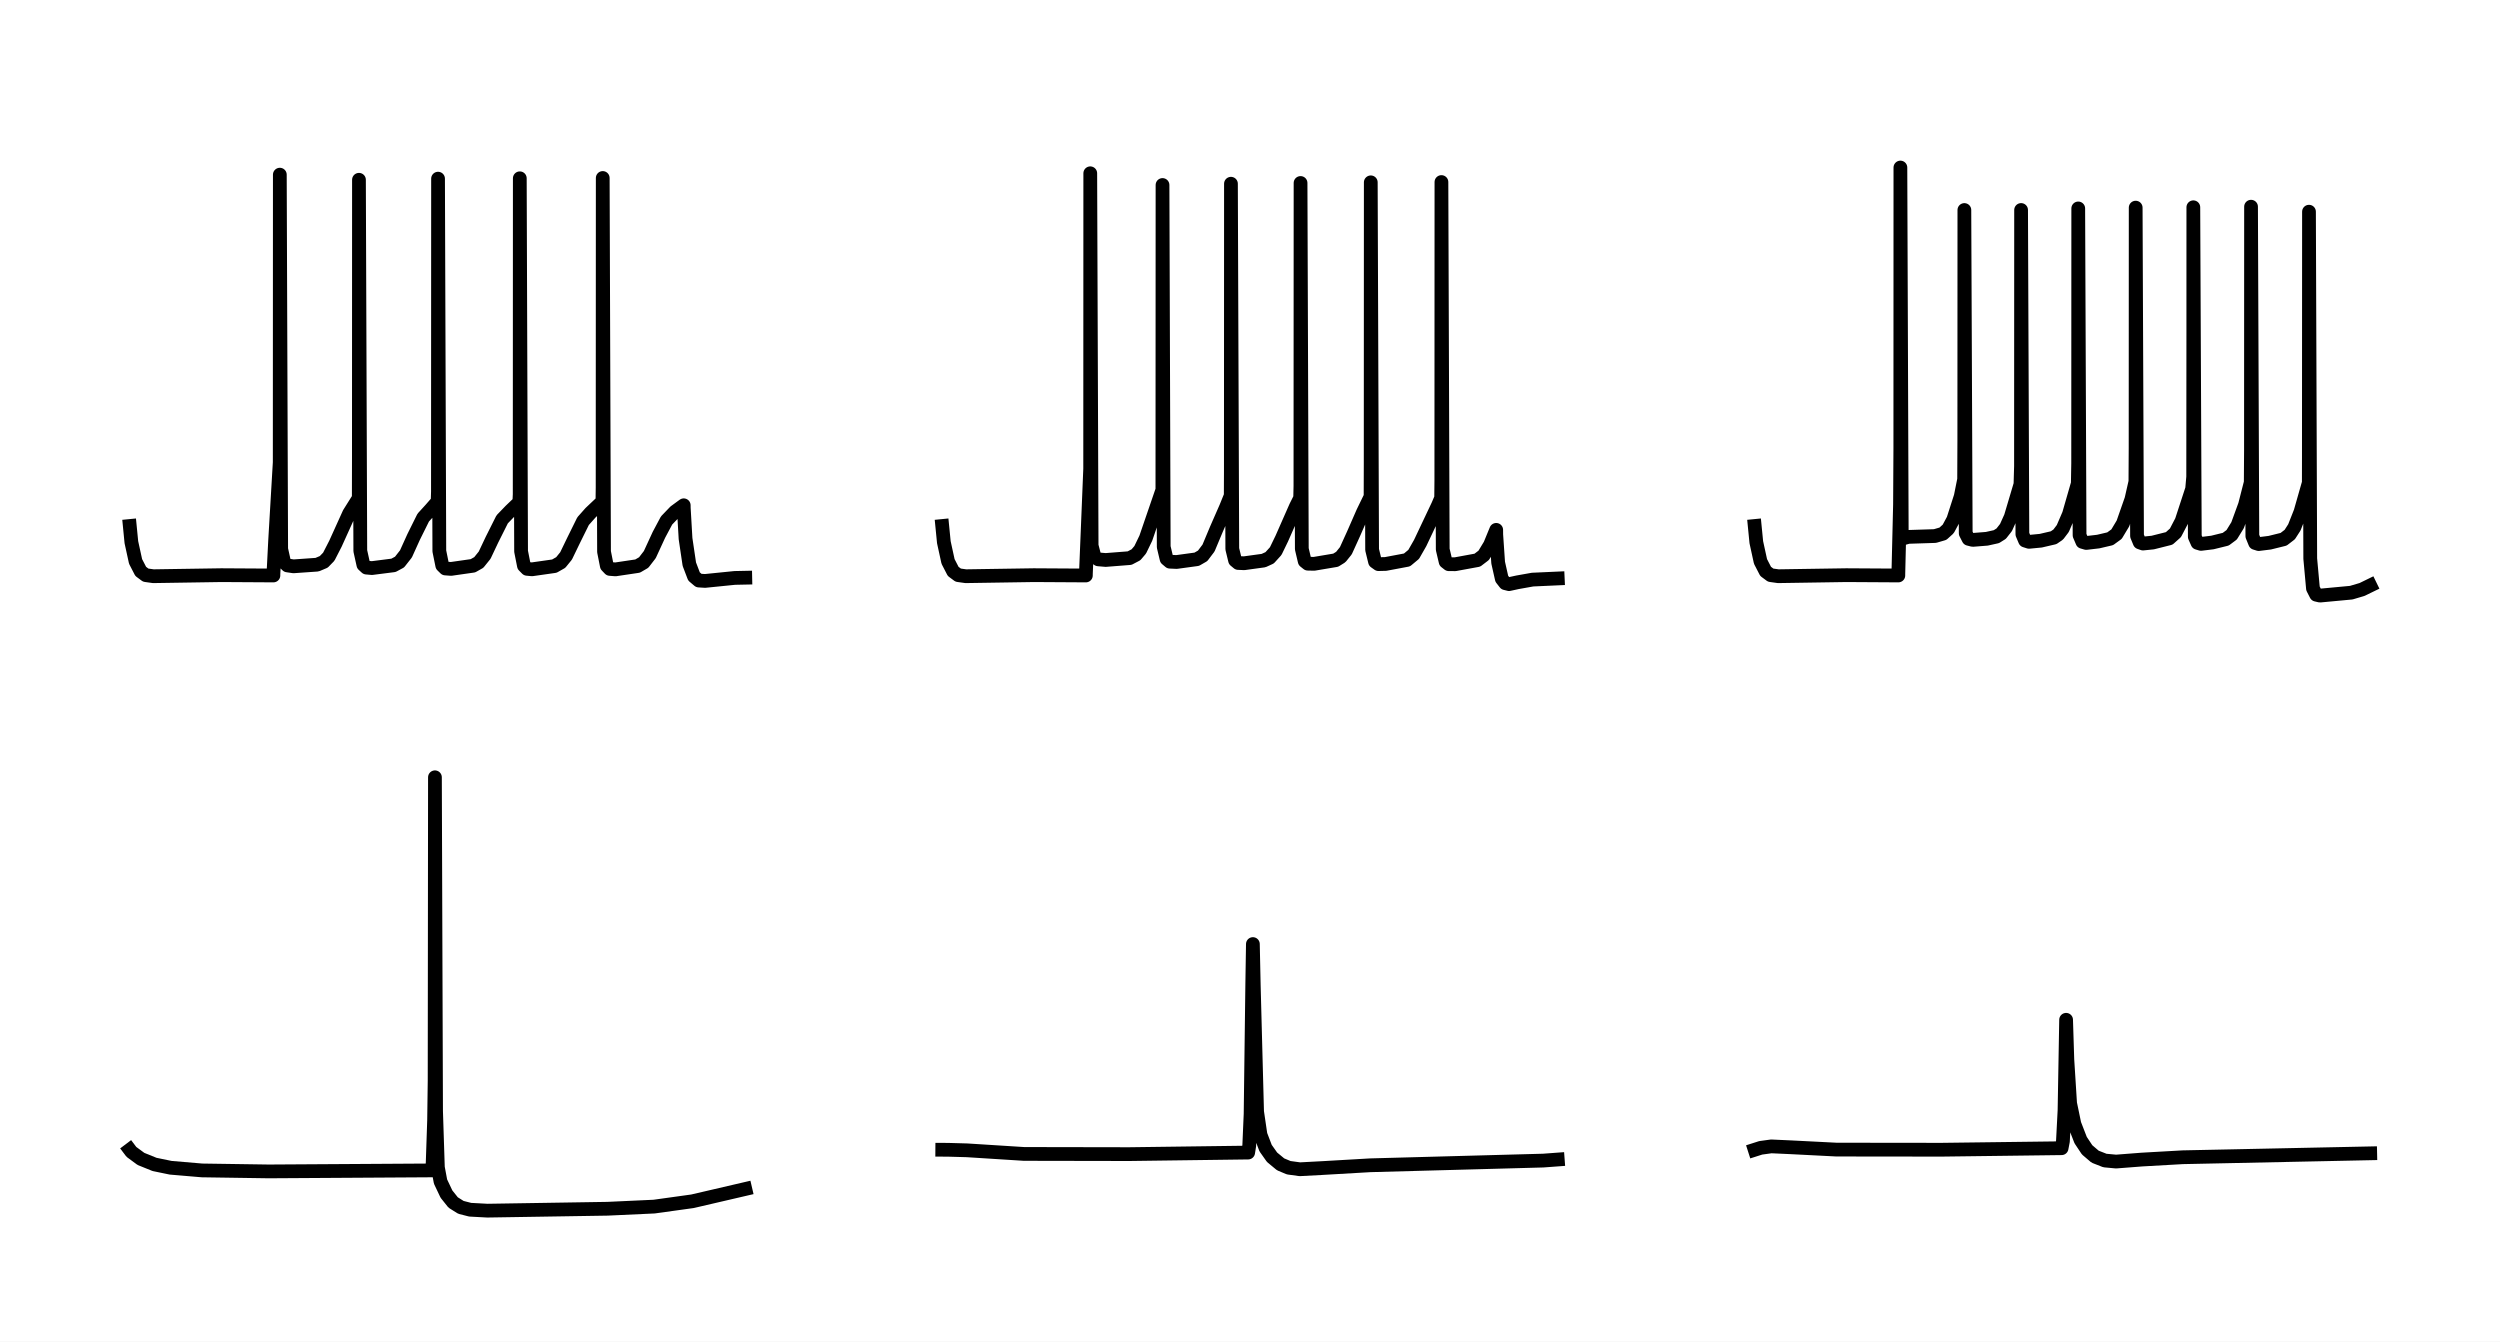
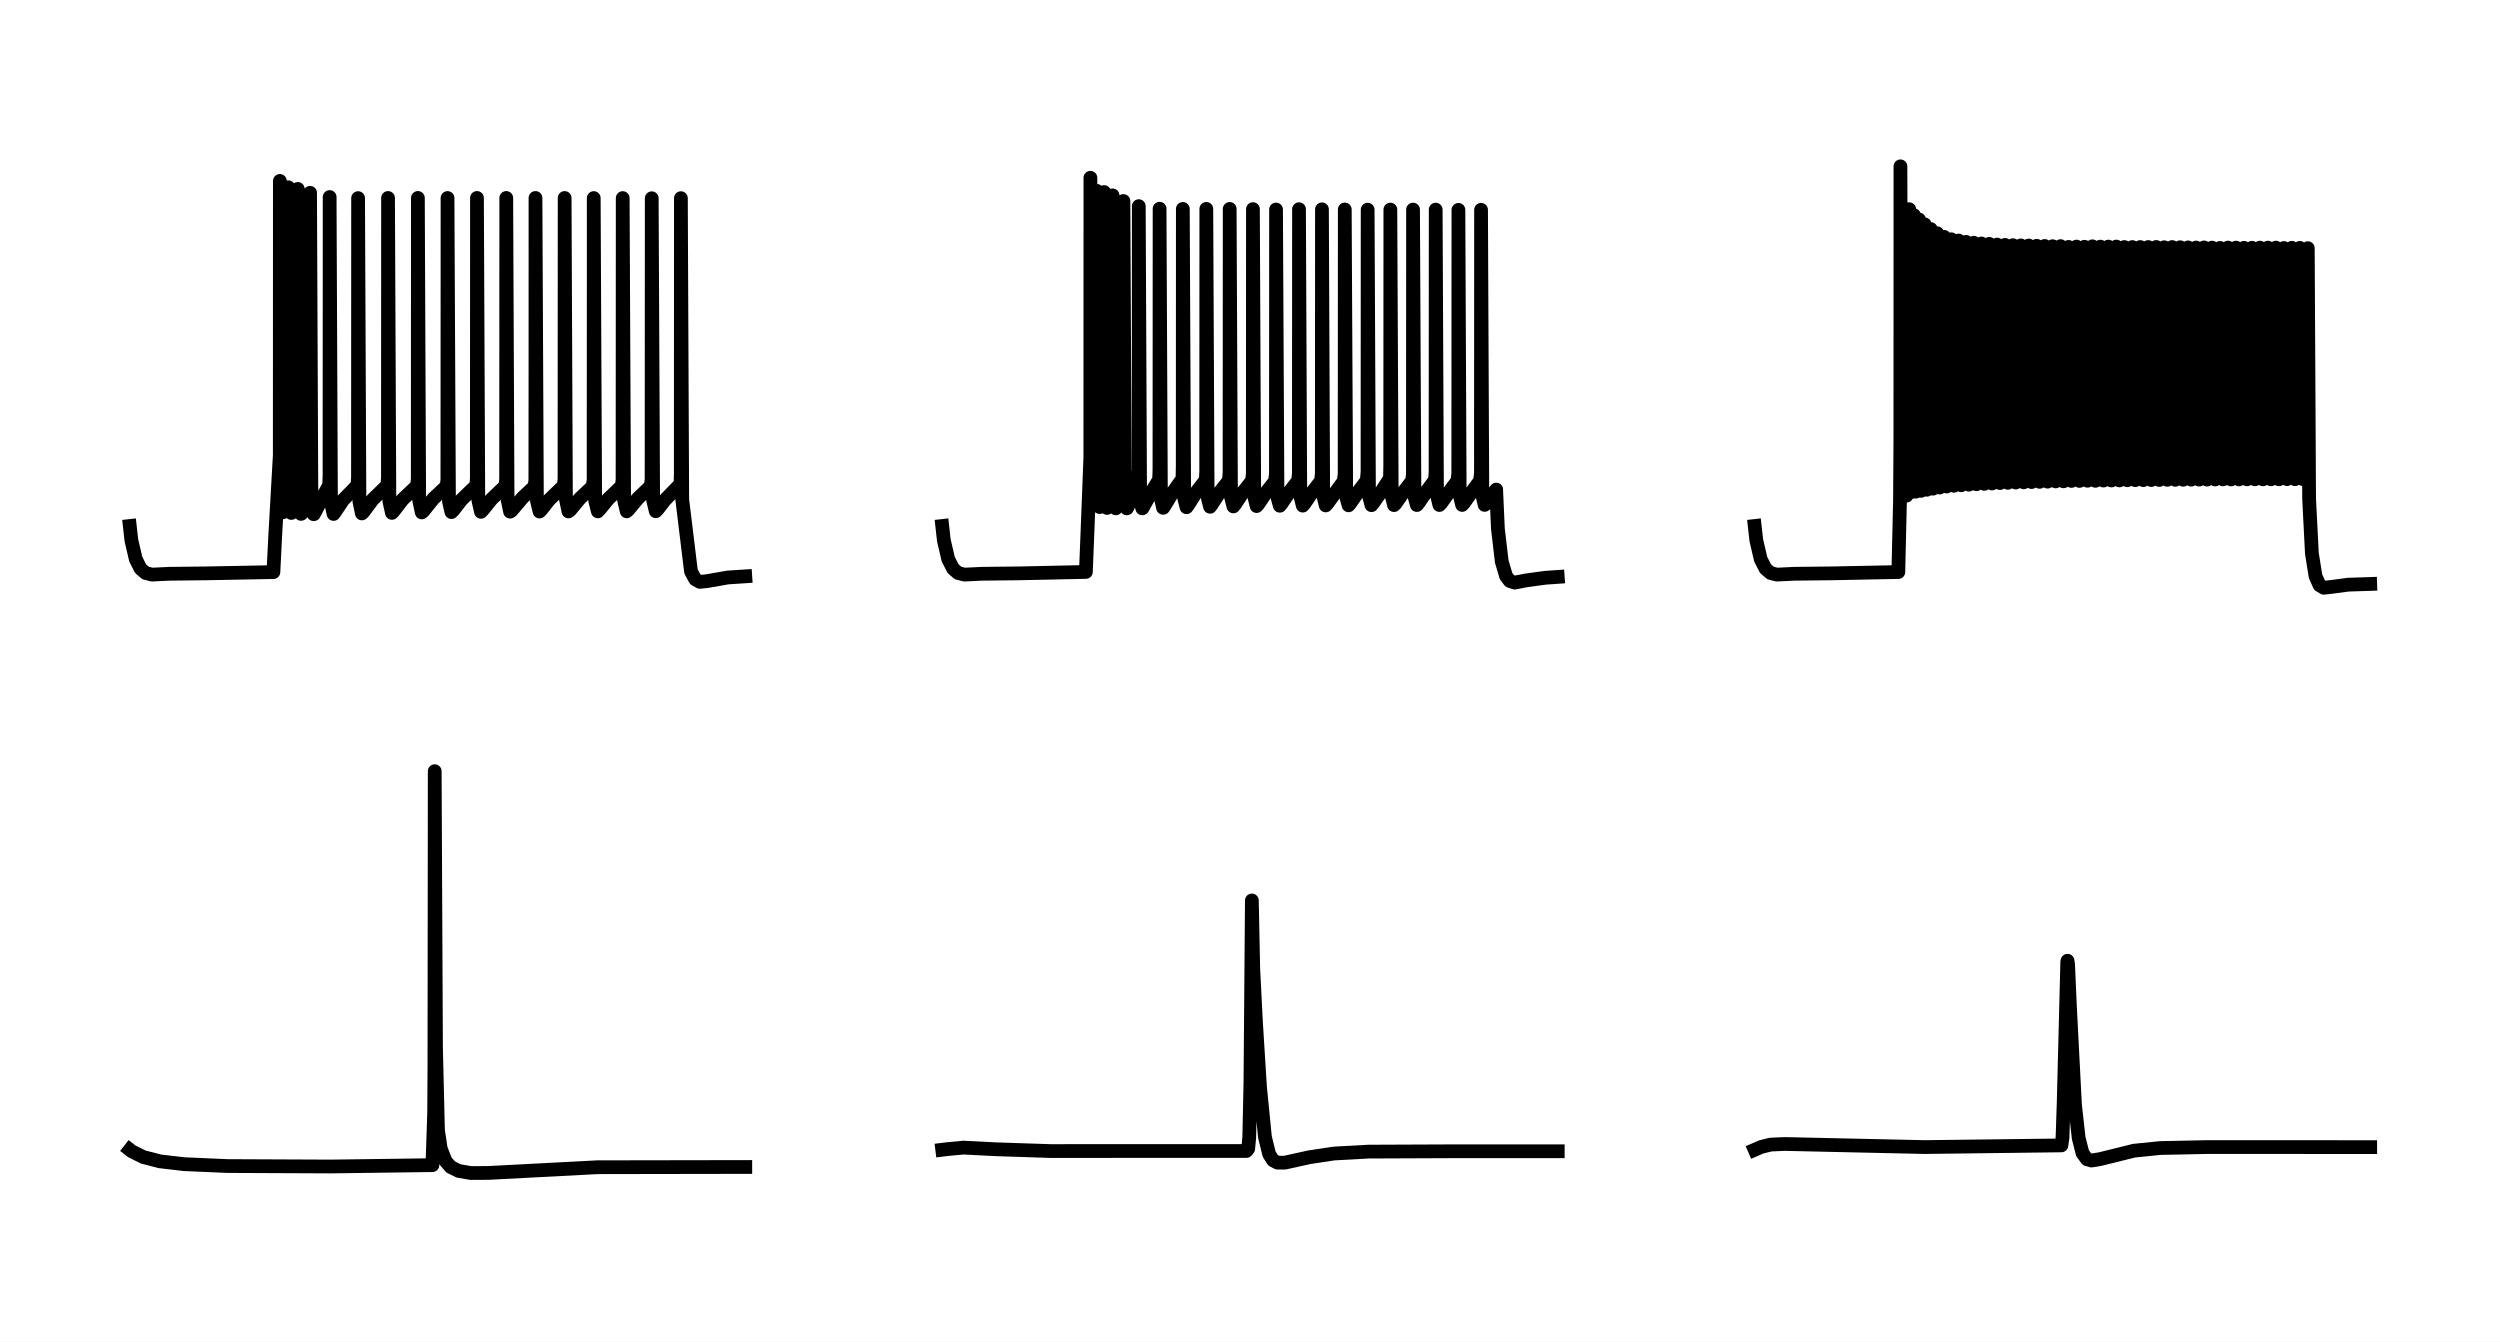
<svg xmlns="http://www.w3.org/2000/svg" width="181.8pt" height="97.56pt" viewBox="0 0 181.8 97.56" version="1.1">
  <defs>
    <style type="text/css">*{stroke-linejoin: round; stroke-linecap: butt}</style>
  </defs>
  <g id="figure_1">
    <g id="patch_1">
      <path d="M 0 97.56  L 181.8 97.56  L 181.8 0  L 0 0  z " style="fill: #ffffff" />
    </g>
    <g id="axes_1">
      <g id="patch_2">
        <path d="M 7.2 45  L 56.435 45  L 56.435 7.2  L 7.2 7.2  z " style="fill: #ffffff" />
      </g>
      <g id="matplotlib.axis_1" />
      <g id="matplotlib.axis_2" />
      <g id="line2d_1">
-         <path d="M 9.438 38.25  L 9.554 39.431  L 9.859 40.829  L 10.233 41.553  L 10.6 41.825  L 11.15 41.902  L 16.098 41.826  L 19.882 41.849  L 19.882 41.753  L 20.009 39.265  L 20.341 33.626  L 20.349 12.701  L 20.447 39.925  L 20.661 40.887  L 20.893 41.117  L 21.345 41.183  L 23.061 41.063  L 23.545 40.858  L 23.908 40.484  L 24.393 39.539  L 25.391 37.335  L 26.09 36.22  L 26.097 33.195  L 26.104 13.073  L 26.201 40.059  L 26.425 41.073  L 26.645 41.275  L 27.045 41.311  L 28.615 41.111  L 29.056 40.873  L 29.52 40.281  L 30.081 39.043  L 30.777 37.64  L 31.319 37.045  L 31.824 36.466  L 31.846 35.747  L 31.855 12.992  L 31.948 40.073  L 32.161 41.122  L 32.383 41.34  L 32.801 41.371  L 34.393 41.143  L 34.818 40.902  L 35.243 40.373  L 35.774 39.251  L 36.517 37.767  L 37.128 37.133  L 37.764 36.524  L 37.791 35.951  L 37.8 12.965  L 37.893 40.093  L 38.1 41.139  L 38.325 41.366  L 38.687 41.4  L 40.313 41.169  L 40.777 40.905  L 41.164 40.427  L 41.706 39.307  L 42.402 37.897  L 42.944 37.287  L 43.808 36.469  L 43.822 35.449  L 43.831 12.943  L 43.925 40.12  L 44.127 41.143  L 44.346 41.372  L 44.756 41.405  L 46.367 41.165  L 46.81 40.906  L 47.254 40.33  L 47.918 38.89  L 48.472 37.85  L 49.087 37.209  L 49.721 36.744  L 49.723 36.928  L 49.853 39.169  L 50.128 41.027  L 50.468 41.921  L 50.817 42.217  L 51.274 42.245  L 53.433 42.027  L 54.197 42.011  L 54.197 42.011  " clip-path="url(#pefb7d9c73c)" style="fill: none; stroke: #000000; stroke-linecap: square" />
+         <path d="M 9.438 38.25  L 9.554 39.289  L 9.875 40.668  L 10.224 41.352  L 10.585 41.665  L 11.046 41.786  L 12.311 41.725  L 15.005 41.695  L 19.882 41.603  L 20.009 39.048  L 20.345 33.109  L 20.352 13.157  L 20.453 36.669  L 20.577 37.252  L 20.607 37.218  L 20.752 36.66  L 20.956 35.11  L 20.966 13.619  L 21.061 36.644  L 21.186 37.303  L 21.213 37.289  L 21.344 36.885  L 21.644 35.179  L 21.653 18.604  L 21.654 13.74  L 21.761 36.752  L 21.891 37.37  L 21.919 37.355  L 22.061 36.978  L 22.54 34.951  L 22.549 14.021  L 22.646 36.582  L 22.81 37.394  L 22.826 37.389  L 22.952 37.159  L 23.525 36.027  L 23.939 35.279  L 23.963 34.54  L 23.972 14.328  L 24.068 36.533  L 24.258 37.376  L 24.398 37.179  L 24.952 36.354  L 25.994 35.294  L 26.032 34.714  L 26.041 14.407  L 26.138 36.488  L 26.315 37.336  L 26.428 37.231  L 27.091 36.337  L 28.177 35.276  L 28.21 34.71  L 28.219 14.396  L 28.316 36.455  L 28.503 37.297  L 28.622 37.174  L 29.279 36.321  L 30.335 35.317  L 30.38 34.825  L 30.389 14.394  L 30.483 36.382  L 30.671 37.264  L 30.781 37.169  L 31.515 36.26  L 32.474 35.359  L 32.534 34.913  L 32.542 20.423  L 32.544 14.399  L 32.649 36.465  L 32.83 37.24  L 32.957 37.117  L 33.564 36.337  L 34.635 35.304  L 34.676 34.785  L 34.686 14.395  L 34.782 36.363  L 34.976 37.221  L 35.111 37.084  L 35.736 36.307  L 36.757 35.327  L 36.806 34.826  L 36.816 14.395  L 36.91 36.327  L 37.094 37.207  L 37.209 37.124  L 38.006 36.187  L 38.855 35.393  L 38.931 34.964  L 38.939 26.461  L 38.941 14.396  L 39.044 36.406  L 39.236 37.2  L 39.373 37.058  L 39.931 36.349  L 41.004 35.315  L 41.051 34.844  L 41.061 14.397  L 41.155 36.312  L 41.34 37.19  L 41.453 37.108  L 42.171 36.245  L 43.095 35.375  L 43.167 34.923  L 43.175 22.279  L 43.177 14.404  L 43.281 36.407  L 43.476 37.186  L 43.607 37.05  L 44.22 36.295  L 45.218 35.337  L 45.273 34.89  L 45.282 16.505  L 45.283 14.404  L 45.386 36.387  L 45.575 37.183  L 45.701 37.065  L 46.377 36.252  L 47.319 35.353  L 47.384 34.876  L 47.393 15.905  L 47.394 14.417  L 47.498 36.392  L 47.688 37.177  L 47.823 37.042  L 48.333 36.383  L 49.488 35.19  L 49.506 34.44  L 49.515 14.41  L 49.612 36.328  L 50.249 41.555  L 50.553 42.119  L 50.886 42.313  L 51.431 42.258  L 52.927 41.995  L 54.197 41.912  L 54.197 41.912  " clip-path="url(#p60ab0a0190)" style="fill: none; stroke: #000000; stroke-linecap: square" />
      </g>
    </g>
    <g id="axes_2">
      <g id="patch_3">
        <path d="M 66.282 45  L 115.518 45  L 115.518 7.2  L 66.282 7.2  z " style="fill: #ffffff" />
      </g>
      <g id="matplotlib.axis_3" />
      <g id="matplotlib.axis_4" />
      <g id="line2d_2">
-         <path d="M 68.52 38.25  L 68.637 39.431  L 68.942 40.829  L 69.315 41.553  L 69.682 41.825  L 70.233 41.902  L 75.18 41.826  L 78.964 41.849  L 78.965 41.742  L 79.087 38.758  L 79.277 34.092  L 79.284 12.601  L 79.382 39.677  L 79.591 40.483  L 79.863 40.676  L 80.406 40.722  L 82.145 40.586  L 82.608 40.343  L 82.916 39.981  L 83.325 39.135  L 84.529 35.623  L 84.538 13.453  L 84.626 39.774  L 84.832 40.643  L 85.071 40.846  L 85.564 40.868  L 87.027 40.668  L 87.456 40.421  L 87.885 39.853  L 88.457 38.486  L 89.155 36.893  L 89.499 36.044  L 89.507 34.297  L 89.515 13.361  L 89.612 39.918  L 89.814 40.752  L 90.04 40.94  L 90.473 40.959  L 91.888 40.765  L 92.329 40.563  L 92.77 40.076  L 93.211 39.166  L 94.232 36.848  L 94.548 36.214  L 94.567 35.341  L 94.576 13.306  L 94.668 39.917  L 94.878 40.811  L 95.102 40.991  L 95.561 41.001  L 97.132 40.737  L 97.501 40.508  L 97.87 40.05  L 98.425 38.831  L 99.118 37.248  L 99.668 36.115  L 99.675 33.707  L 99.683 13.259  L 99.78 39.977  L 99.991 40.846  L 100.242 41.024  L 100.763 41.011  L 102.317 40.719  L 102.803 40.314  L 103.275 39.488  L 104.573 36.745  L 104.8 36.212  L 104.813 34.965  L 104.821 13.238  L 104.915 39.953  L 105.126 40.851  L 105.353 41.028  L 105.821 41.031  L 107.434 40.735  L 107.895 40.384  L 108.356 39.624  L 108.804 38.532  L 108.807 38.875  L 108.946 40.915  L 109.21 42.089  L 109.459 42.408  L 109.738 42.478  L 110.354 42.344  L 111.45 42.149  L 113.28 42.066  L 113.28 42.066  " clip-path="url(#pbf5c5b0098)" style="fill: none; stroke: #000000; stroke-linecap: square" />
+         <path d="M 68.52 38.25  L 68.636 39.289  L 68.957 40.668  L 69.307 41.352  L 69.667 41.665  L 70.129 41.786  L 71.394 41.725  L 74.087 41.695  L 78.965 41.592  L 79.087 38.525  L 79.289 33.273  L 79.295 12.928  L 79.397 36.42  L 79.495 36.703  L 79.538 36.65  L 79.669 36.032  L 79.765 34.686  L 79.773 13.885  L 79.87 36.42  L 79.971 36.874  L 80.023 36.798  L 80.202 35.883  L 80.285 34.644  L 80.293 13.967  L 80.389 36.418  L 80.502 36.938  L 80.542 36.899  L 80.692 36.324  L 80.894 34.783  L 80.904 14.207  L 80.999 36.375  L 81.138 36.966  L 81.154 36.954  L 81.285 36.602  L 81.685 34.779  L 81.693 25.757  L 81.696 14.618  L 81.802 36.446  L 81.935 36.969  L 81.954 36.963  L 82.089 36.687  L 82.804 34.28  L 82.813 14.991  L 82.909 36.316  L 83.065 36.966  L 83.084 36.958  L 83.234 36.685  L 83.772 35.721  L 84.291 34.875  L 84.316 34.149  L 84.325 15.177  L 84.422 36.258  L 84.579 36.926  L 84.595 36.923  L 84.74 36.7  L 85.258 35.845  L 85.99 34.815  L 86.008 33.896  L 86.016 15.192  L 86.114 36.229  L 86.283 36.887  L 86.41 36.716  L 86.974 35.821  L 87.681 34.902  L 87.715 34.319  L 87.724 15.19  L 87.82 36.164  L 87.997 36.852  L 88.121 36.688  L 88.68 35.815  L 89.366 34.948  L 89.413 34.376  L 89.423 15.193  L 89.518 36.133  L 89.694 36.825  L 89.817 36.671  L 90.411 35.771  L 91.056 34.948  L 91.105 34.43  L 91.114 15.208  L 91.208 36.092  L 91.38 36.801  L 91.499 36.67  L 92.153 35.706  L 92.717 34.992  L 92.784 34.491  L 92.792 20.895  L 92.794 15.235  L 92.899 36.174  L 93.067 36.777  L 93.191 36.631  L 93.792 35.74  L 94.402 34.953  L 94.454 34.419  L 94.464 15.214  L 94.556 36.046  L 94.737 36.768  L 94.861 36.624  L 95.483 35.716  L 96.066 34.966  L 96.123 34.429  L 96.133 15.222  L 96.223 36.007  L 96.405 36.754  L 96.524 36.622  L 97.301 35.556  L 97.714 34.993  L 97.782 34.494  L 97.79 20.683  L 97.792 15.232  L 97.898 36.15  L 98.068 36.746  L 98.195 36.595  L 98.828 35.69  L 99.395 34.934  L 99.447 34.301  L 99.456 15.248  L 99.552 36.048  L 99.735 36.736  L 99.861 36.584  L 100.488 35.685  L 101.081 34.778  L 101.098 33.788  L 101.107 15.24  L 101.206 36.073  L 101.374 36.731  L 101.495 36.609  L 102.131 35.689  L 102.688 34.967  L 102.747 34.468  L 102.756 17.692  L 102.757 15.242  L 102.859 36.099  L 103.035 36.726  L 103.169 36.565  L 103.749 35.722  L 104.355 34.893  L 104.394 34.304  L 104.404 15.243  L 104.498 36.021  L 104.672 36.723  L 104.793 36.601  L 105.5 35.612  L 105.983 34.966  L 106.046 34.434  L 106.056 15.261  L 106.149 35.996  L 106.327 36.719  L 106.452 36.586  L 107.147 35.613  L 107.629 34.965  L 107.694 34.419  L 107.703 15.257  L 107.796 36.002  L 107.963 36.715  L 108.071 36.628  L 108.804 35.601  L 108.804 35.693  L 108.929 38.458  L 109.208 40.838  L 109.522 41.896  L 109.788 42.248  L 110.147 42.366  L 110.981 42.206  L 112.37 42.016  L 113.28 41.953  L 113.28 41.953  " clip-path="url(#pdda4b6a88e)" style="fill: none; stroke: #000000; stroke-linecap: square" />
      </g>
    </g>
    <g id="axes_3">
      <g id="patch_4">
        <path d="M 125.365 45  L 174.6 45  L 174.6 7.2  L 125.365 7.2  z " style="fill: #ffffff" />
      </g>
      <g id="matplotlib.axis_5" />
      <g id="matplotlib.axis_6" />
      <g id="line2d_3">
-         <path d="M 127.603 38.25  L 127.719 39.431  L 128.024 40.829  L 128.397 41.553  L 128.764 41.825  L 129.315 41.902  L 134.263 41.826  L 138.047 41.849  L 138.047 41.748  L 138.168 36.7  L 138.191 32.616  L 138.197 12.183  L 138.296 39.143  L 138.422 39.142  L 138.77 39.043  L 140.712 38.981  L 141.291 38.812  L 141.676 38.463  L 142.044 37.778  L 142.584 36.097  L 142.831 34.863  L 142.843 32.014  L 142.849 15.272  L 142.947 38.783  L 143.152 39.183  L 143.46 39.261  L 144.482 39.18  L 145.179 39.025  L 145.527 38.806  L 145.875 38.362  L 146.224 37.587  L 146.928 35.218  L 146.966 33.901  L 146.974 15.27  L 147.068 38.847  L 147.262 39.31  L 147.552 39.402  L 148.404 39.32  L 149.34 39.102  L 149.674 38.873  L 150.007 38.434  L 150.452 37.4  L 151.098 35.156  L 151.123 33.698  L 151.13 15.157  L 151.226 38.924  L 151.429 39.402  L 151.712 39.484  L 152.581 39.383  L 153.451 39.179  L 153.915 38.842  L 154.38 38.066  L 154.998 36.299  L 155.286 35.03  L 155.3 32.576  L 155.307 15.099  L 155.405 38.972  L 155.599 39.443  L 155.839 39.527  L 156.549 39.454  L 157.747 39.152  L 158.198 38.747  L 158.649 37.884  L 159.412 35.55  L 159.488 34.678  L 159.497 24.159  L 159.499 15.073  L 159.606 39.035  L 159.801 39.475  L 160.059 39.552  L 160.886 39.45  L 161.856 39.211  L 162.287 38.891  L 162.717 38.193  L 163.256 36.715  L 163.674 35.083  L 163.689 32.761  L 163.696 15.031  L 163.791 38.985  L 163.992 39.483  L 164.253 39.565  L 165.058 39.465  L 166.064 39.216  L 166.511 38.873  L 166.846 38.352  L 167.293 37.22  L 167.871 35.192  L 167.895 35.566  L 167.9 33.249  L 167.91 15.394  L 168.001 40.624  L 168.199 42.793  L 168.431 43.246  L 168.71 43.311  L 170.982 43.099  L 171.77 42.866  L 172.362 42.577  L 172.362 42.577  " clip-path="url(#p3505aa170b)" style="fill: none; stroke: #000000; stroke-linecap: square" />
+         <path d="M 127.603 38.25  L 127.719 39.289  L 128.039 40.668  L 128.389 41.352  L 128.75 41.665  L 129.211 41.786  L 130.476 41.725  L 133.169 41.695  L 138.047 41.599  L 138.168 36.367  L 138.195 31.932  L 138.2 12.096  L 138.278 35.956  L 138.302 35.899  L 138.45 34.977  L 138.499 33.364  L 138.506 15.456  L 138.607 35.973  L 138.642 36.043  L 138.695 35.864  L 138.825 34.391  L 138.833 29.952  L 138.838 15.214  L 138.939 35.74  L 138.968 35.794  L 139.015 35.699  L 139.142 34.687  L 139.172 32.795  L 139.18 15.645  L 139.278 35.67  L 139.319 35.753  L 139.373 35.629  L 139.515 34.521  L 139.544 32.642  L 139.551 15.958  L 139.65 35.583  L 139.7 35.694  L 139.759 35.563  L 139.917 34.456  L 139.952 32.75  L 139.959 16.312  L 140.059 35.477  L 140.122 35.616  L 140.174 35.511  L 140.34 34.519  L 140.395 33.033  L 140.403 16.657  L 140.502 35.353  L 140.566 35.536  L 140.626 35.442  L 140.791 34.579  L 140.869 33.206  L 140.878 16.963  L 140.976 35.231  L 141.055 35.455  L 141.104 35.38  L 141.262 34.665  L 141.369 33.336  L 141.379 17.228  L 141.471 35.063  L 141.56 35.378  L 141.609 35.317  L 141.804 34.444  L 141.891 33.12  L 141.899 17.399  L 141.995 35.009  L 142.088 35.324  L 142.134 35.269  L 142.309 34.565  L 142.423 33.328  L 142.432 20.57  L 142.433 17.491  L 142.539 35.041  L 142.621 35.286  L 142.671 35.239  L 142.852 34.53  L 142.968 33.381  L 142.976 25.269  L 142.979 17.59  L 143.084 34.979  L 143.177 35.246  L 143.219 35.195  L 143.356 34.738  L 143.519 33.532  L 143.529 29.834  L 143.534 17.655  L 143.631 34.875  L 143.728 35.213  L 143.776 35.169  L 143.929 34.655  L 144.082 33.413  L 144.091 27.813  L 144.095 17.708  L 144.197 34.886  L 144.295 35.184  L 144.339 35.141  L 144.496 34.623  L 144.642 33.56  L 144.653 30.731  L 144.66 17.735  L 144.758 34.814  L 144.862 35.159  L 144.903 35.12  L 145.051 34.659  L 145.212 33.535  L 145.224 30.532  L 145.23 17.787  L 145.328 34.784  L 145.439 35.128  L 145.476 35.092  L 145.638 34.581  L 145.787 33.441  L 145.797 29.271  L 145.802 17.81  L 145.903 34.78  L 146.011 35.11  L 146.05 35.075  L 146.225 34.51  L 146.361 33.442  L 146.371 29.392  L 146.376 17.829  L 146.476 34.75  L 146.583 35.09  L 146.623 35.056  L 146.734 34.76  L 146.927 33.664  L 146.945 31.53  L 146.952 17.846  L 147.051 34.721  L 147.162 35.074  L 147.199 35.044  L 147.334 34.666  L 147.511 33.534  L 147.523 30.576  L 147.529 17.855  L 147.628 34.703  L 147.738 35.055  L 147.779 35.023  L 147.919 34.629  L 148.087 33.556  L 148.1 31.105  L 148.107 17.874  L 148.207 34.687  L 148.319 35.039  L 148.351 35.017  L 148.49 34.65  L 148.663 33.619  L 148.68 31.294  L 148.687 17.886  L 148.787 34.673  L 148.897 35.025  L 148.937 34.996  L 149.065 34.658  L 149.242 33.613  L 149.259 31.444  L 149.266 17.905  L 149.366 34.653  L 149.482 35.007  L 149.516 34.981  L 149.648 34.637  L 149.823 33.573  L 149.838 31.2  L 149.845 17.899  L 149.944 34.641  L 150.056 35.001  L 150.094 34.975  L 150.241 34.576  L 150.401 33.604  L 150.419 31.345  L 150.426 17.956  L 150.524 34.602  L 150.637 34.974  L 150.674 34.952  L 150.817 34.582  L 150.983 33.555  L 150.998 31.027  L 151.004 17.932  L 151.104 34.607  L 151.222 34.973  L 151.255 34.947  L 151.384 34.624  L 151.56 33.607  L 151.577 31.351  L 151.585 17.946  L 151.684 34.598  L 151.803 34.959  L 151.834 34.936  L 151.946 34.676  L 152.116 33.87  L 152.154 32.562  L 152.163 17.912  L 152.262 34.599  L 152.38 34.964  L 152.413 34.941  L 152.56 34.56  L 152.725 33.504  L 152.738 30.475  L 152.744 17.936  L 152.844 34.59  L 152.963 34.947  L 153 34.919  L 153.136 34.567  L 153.3 33.587  L 153.316 31.382  L 153.323 17.933  L 153.422 34.571  L 153.542 34.94  L 153.576 34.916  L 153.694 34.638  L 153.876 33.641  L 153.895 31.652  L 153.903 17.931  L 154.003 34.582  L 154.125 34.935  L 154.155 34.913  L 154.3 34.543  L 154.457 33.625  L 154.476 31.633  L 154.483 17.964  L 154.583 34.554  L 154.7 34.922  L 154.735 34.9  L 154.854 34.624  L 155.039 33.583  L 155.055 31.363  L 155.062 17.966  L 155.162 34.552  L 155.276 34.917  L 155.313 34.895  L 155.444 34.584  L 155.622 33.527  L 155.635 30.977  L 155.642 17.964  L 155.742 34.552  L 155.862 34.914  L 155.895 34.892  L 156.026 34.573  L 156.187 33.731  L 156.214 32.073  L 156.222 17.964  L 156.322 34.547  L 156.443 34.908  L 156.476 34.885  L 156.6 34.591  L 156.775 33.63  L 156.794 31.755  L 156.802 17.96  L 156.901 34.53  L 157.023 34.903  L 157.055 34.882  L 157.173 34.61  L 157.352 33.662  L 157.374 31.894  L 157.381 17.98  L 157.481 34.528  L 157.606 34.894  L 157.634 34.874  L 157.776 34.527  L 157.941 33.515  L 157.954 30.952  L 157.961 17.965  L 158.06 34.528  L 158.187 34.893  L 158.21 34.878  L 158.344 34.569  L 158.515 33.614  L 158.533 31.753  L 158.541 17.978  L 158.64 34.516  L 158.764 34.888  L 158.793 34.868  L 158.93 34.543  L 159.1 33.528  L 159.114 31.119  L 159.121 17.991  L 159.222 34.519  L 159.342 34.88  L 159.371 34.863  L 159.501 34.568  L 159.673 33.632  L 159.693 31.801  L 159.7 18.001  L 159.798 34.485  L 159.922 34.878  L 159.95 34.863  L 160.075 34.583  L 160.256 33.591  L 160.273 31.67  L 160.28 17.993  L 160.38 34.51  L 160.494 34.877  L 160.534 34.858  L 160.657 34.576  L 160.827 33.702  L 160.852 32.095  L 160.86 18.007  L 160.96 34.496  L 161.086 34.866  L 161.111 34.85  L 161.236 34.573  L 161.415 33.621  L 161.435 31.79  L 161.443 18.027  L 161.544 34.495  L 161.657 34.86  L 161.699 34.84  L 161.827 34.539  L 161.997 33.581  L 162.014 31.501  L 162.021 18.005  L 162.122 34.505  L 162.246 34.865  L 162.274 34.849  L 162.393 34.586  L 162.563 33.748  L 162.593 32.277  L 162.601 18.007  L 162.701 34.488  L 162.822 34.861  L 162.854 34.843  L 162.984 34.547  L 163.146 33.712  L 163.173 32.148  L 163.181 18.022  L 163.282 34.494  L 163.401 34.857  L 163.432 34.842  L 163.547 34.598  L 163.73 33.676  L 163.754 31.988  L 163.762 18.019  L 163.861 34.48  L 163.98 34.854  L 164.013 34.837  L 164.14 34.557  L 164.316 33.596  L 164.334 31.813  L 164.341 18.01  L 164.44 34.48  L 164.562 34.857  L 164.593 34.841  L 164.721 34.553  L 164.897 33.589  L 164.914 31.625  L 164.921 18.009  L 165.022 34.488  L 165.149 34.854  L 165.177 34.835  L 165.3 34.556  L 165.477 33.582  L 165.494 31.695  L 165.501 18.008  L 165.602 34.492  L 165.724 34.854  L 165.754 34.837  L 165.878 34.56  L 166.056 33.597  L 166.075 31.511  L 166.082 18.034  L 166.182 34.472  L 166.31 34.842  L 166.336 34.827  L 166.451 34.576  L 166.63 33.687  L 166.655 32.088  L 166.663 18.021  L 166.764 34.488  L 166.889 34.847  L 166.914 34.833  L 167.051 34.52  L 167.22 33.551  L 167.236 31.329  L 167.243 18.025  L 167.344 34.483  L 167.466 34.845  L 167.495 34.83  L 167.634 34.508  L 167.802 33.517  L 167.816 31.188  L 167.823 18.047  L 167.919 36.288  L 168.12 40.239  L 168.385 41.898  L 168.678 42.556  L 168.984 42.742  L 169.516 42.683  L 170.762 42.518  L 172.362 42.465  L 172.362 42.465  " clip-path="url(#pd3c2483628)" style="fill: none; stroke: #000000; stroke-linecap: square" />
      </g>
    </g>
    <g id="axes_4">
      <g id="patch_5">
        <path d="M 7.2 90.36  L 56.435 90.36  L 56.435 52.56  L 7.2 52.56  z " style="fill: #ffffff" />
      </g>
      <g id="matplotlib.axis_7" />
      <g id="matplotlib.axis_8" />
      <g id="line2d_4">
-         <path d="M 9.438 83.61  L 9.555 83.765  L 10.249 84.276  L 11.236 84.676  L 12.411 84.919  L 14.691 85.113  L 19.541 85.185  L 31.445 85.111  L 31.567 81.464  L 31.605 78.598  L 31.629 56.524  L 31.711 80.803  L 31.843 84.894  L 32.035 85.923  L 32.466 86.833  L 32.953 87.444  L 33.515 87.798  L 34.191 87.971  L 35.443 88.039  L 44.183 87.9  L 47.568 87.744  L 50.354 87.357  L 54.197 86.463  L 54.197 86.463  " clip-path="url(#p08d13b50a8)" style="fill: none; stroke: #000000; stroke-linecap: square" />
+         <path d="M 9.438 83.61  L 9.578 83.72  L 10.414 84.138  L 11.619 84.451  L 13.388 84.658  L 16.55 84.795  L 24.04 84.828  L 31.445 84.73  L 31.572 80.871  L 31.591 77.427  L 31.613 56.08  L 31.706 76.188  L 31.85 82.193  L 32.048 83.519  L 32.404 84.44  L 32.784 84.87  L 33.35 85.15  L 34.241 85.303  L 35.52 85.296  L 43.436 84.881  L 54.197 84.863  L 54.197 84.863  " clip-path="url(#peb7db7934b)" style="fill: none; stroke: #000000; stroke-linecap: square" />
      </g>
    </g>
    <g id="axes_5">
      <g id="patch_6">
        <path d="M 66.282 90.36  L 115.518 90.36  L 115.518 52.56  L 66.282 52.56  z " style="fill: #ffffff" />
      </g>
      <g id="matplotlib.axis_9" />
      <g id="matplotlib.axis_10" />
      <g id="line2d_5">
-         <path d="M 68.52 83.61  L 68.959 83.613  L 70.319 83.651  L 74.466 83.914  L 82.115 83.928  L 90.766 83.814  L 90.844 83.318  L 90.943 81.012  L 91.064 71.541  L 91.11 68.652  L 91.174 71.674  L 91.416 80.84  L 91.662 82.516  L 92.035 83.492  L 92.503 84.154  L 93.126 84.67  L 93.716 84.917  L 94.525 85.028  L 96.144 84.942  L 99.65 84.739  L 112.223 84.398  L 113.28 84.32  L 113.28 84.32  " clip-path="url(#p33e13db1f7)" style="fill: none; stroke: #000000; stroke-linecap: square" />
+         <path d="M 68.52 83.61  L 68.991 83.553  L 70.057 83.455  L 72.47 83.576  L 76.381 83.704  L 90.64 83.699  L 90.768 83.541  L 90.846 82.705  L 90.931 78.722  L 91.036 65.481  L 91.137 70.445  L 91.329 74.252  L 91.626 79.033  L 91.987 82.686  L 92.292 83.927  L 92.573 84.376  L 92.895 84.547  L 93.431 84.548  L 95.203 84.157  L 97.006 83.884  L 99.512 83.746  L 106.025 83.719  L 113.28 83.72  L 113.28 83.72  " clip-path="url(#p0134a36cea)" style="fill: none; stroke: #000000; stroke-linecap: square" />
      </g>
    </g>
    <g id="axes_6">
      <g id="patch_7">
        <path d="M 125.365 90.36  L 174.6 90.36  L 174.6 52.56  L 125.365 52.56  z " style="fill: #ffffff" />
      </g>
      <g id="matplotlib.axis_11" />
      <g id="matplotlib.axis_12" />
      <g id="line2d_6">
-         <path d="M 127.603 83.61  L 128.041 83.47  L 128.809 83.365  L 130.25 83.431  L 133.548 83.599  L 141.198 83.608  L 149.918 83.498  L 150.015 82.994  L 150.132 80.746  L 150.247 74.159  L 150.338 77.065  L 150.538 80.232  L 150.85 81.736  L 151.304 82.907  L 151.775 83.616  L 152.356 84.113  L 153.068 84.393  L 153.878 84.469  L 155.766 84.323  L 158.732 84.155  L 172.362 83.87  L 172.362 83.87  " clip-path="url(#p2a816d2d9c)" style="fill: none; stroke: #000000; stroke-linecap: square" />
+         <path d="M 127.603 83.61  L 128.073 83.406  L 128.766 83.235  L 129.783 83.19  L 139.958 83.415  L 149.903 83.293  L 149.985 82.736  L 150.07 80.193  L 150.332 69.913  L 150.35 69.865  L 150.392 70.132  L 150.521 73.099  L 150.893 80.345  L 151.162 82.76  L 151.444 83.865  L 151.763 84.3  L 152.085 84.394  L 152.728 84.288  L 155.187 83.678  L 157.091 83.485  L 160.598 83.413  L 172.362 83.419  L 172.362 83.419  " clip-path="url(#p2b16e5a040)" style="fill: none; stroke: #000000; stroke-linecap: square" />
      </g>
    </g>
  </g>
  <defs>
-     <clipPath id="pefb7d9c73c">
+     <clipPath id="p60ab0a0190">
      <rect x="7.2" y="7.2" width="49.235" height="37.8" />
    </clipPath>
-     <clipPath id="pbf5c5b0098">
+     <clipPath id="pdda4b6a88e">
      <rect x="66.282" y="7.2" width="49.235" height="37.8" />
    </clipPath>
-     <clipPath id="p3505aa170b">
+     <clipPath id="pd3c2483628">
      <rect x="125.365" y="7.2" width="49.235" height="37.8" />
    </clipPath>
-     <clipPath id="p08d13b50a8">
+     <clipPath id="peb7db7934b">
      <rect x="7.2" y="52.56" width="49.235" height="37.8" />
    </clipPath>
-     <clipPath id="p33e13db1f7">
+     <clipPath id="p0134a36cea">
      <rect x="66.282" y="52.56" width="49.235" height="37.8" />
    </clipPath>
-     <clipPath id="p2a816d2d9c">
+     <clipPath id="p2b16e5a040">
      <rect x="125.365" y="52.56" width="49.235" height="37.8" />
    </clipPath>
  </defs>
</svg>
